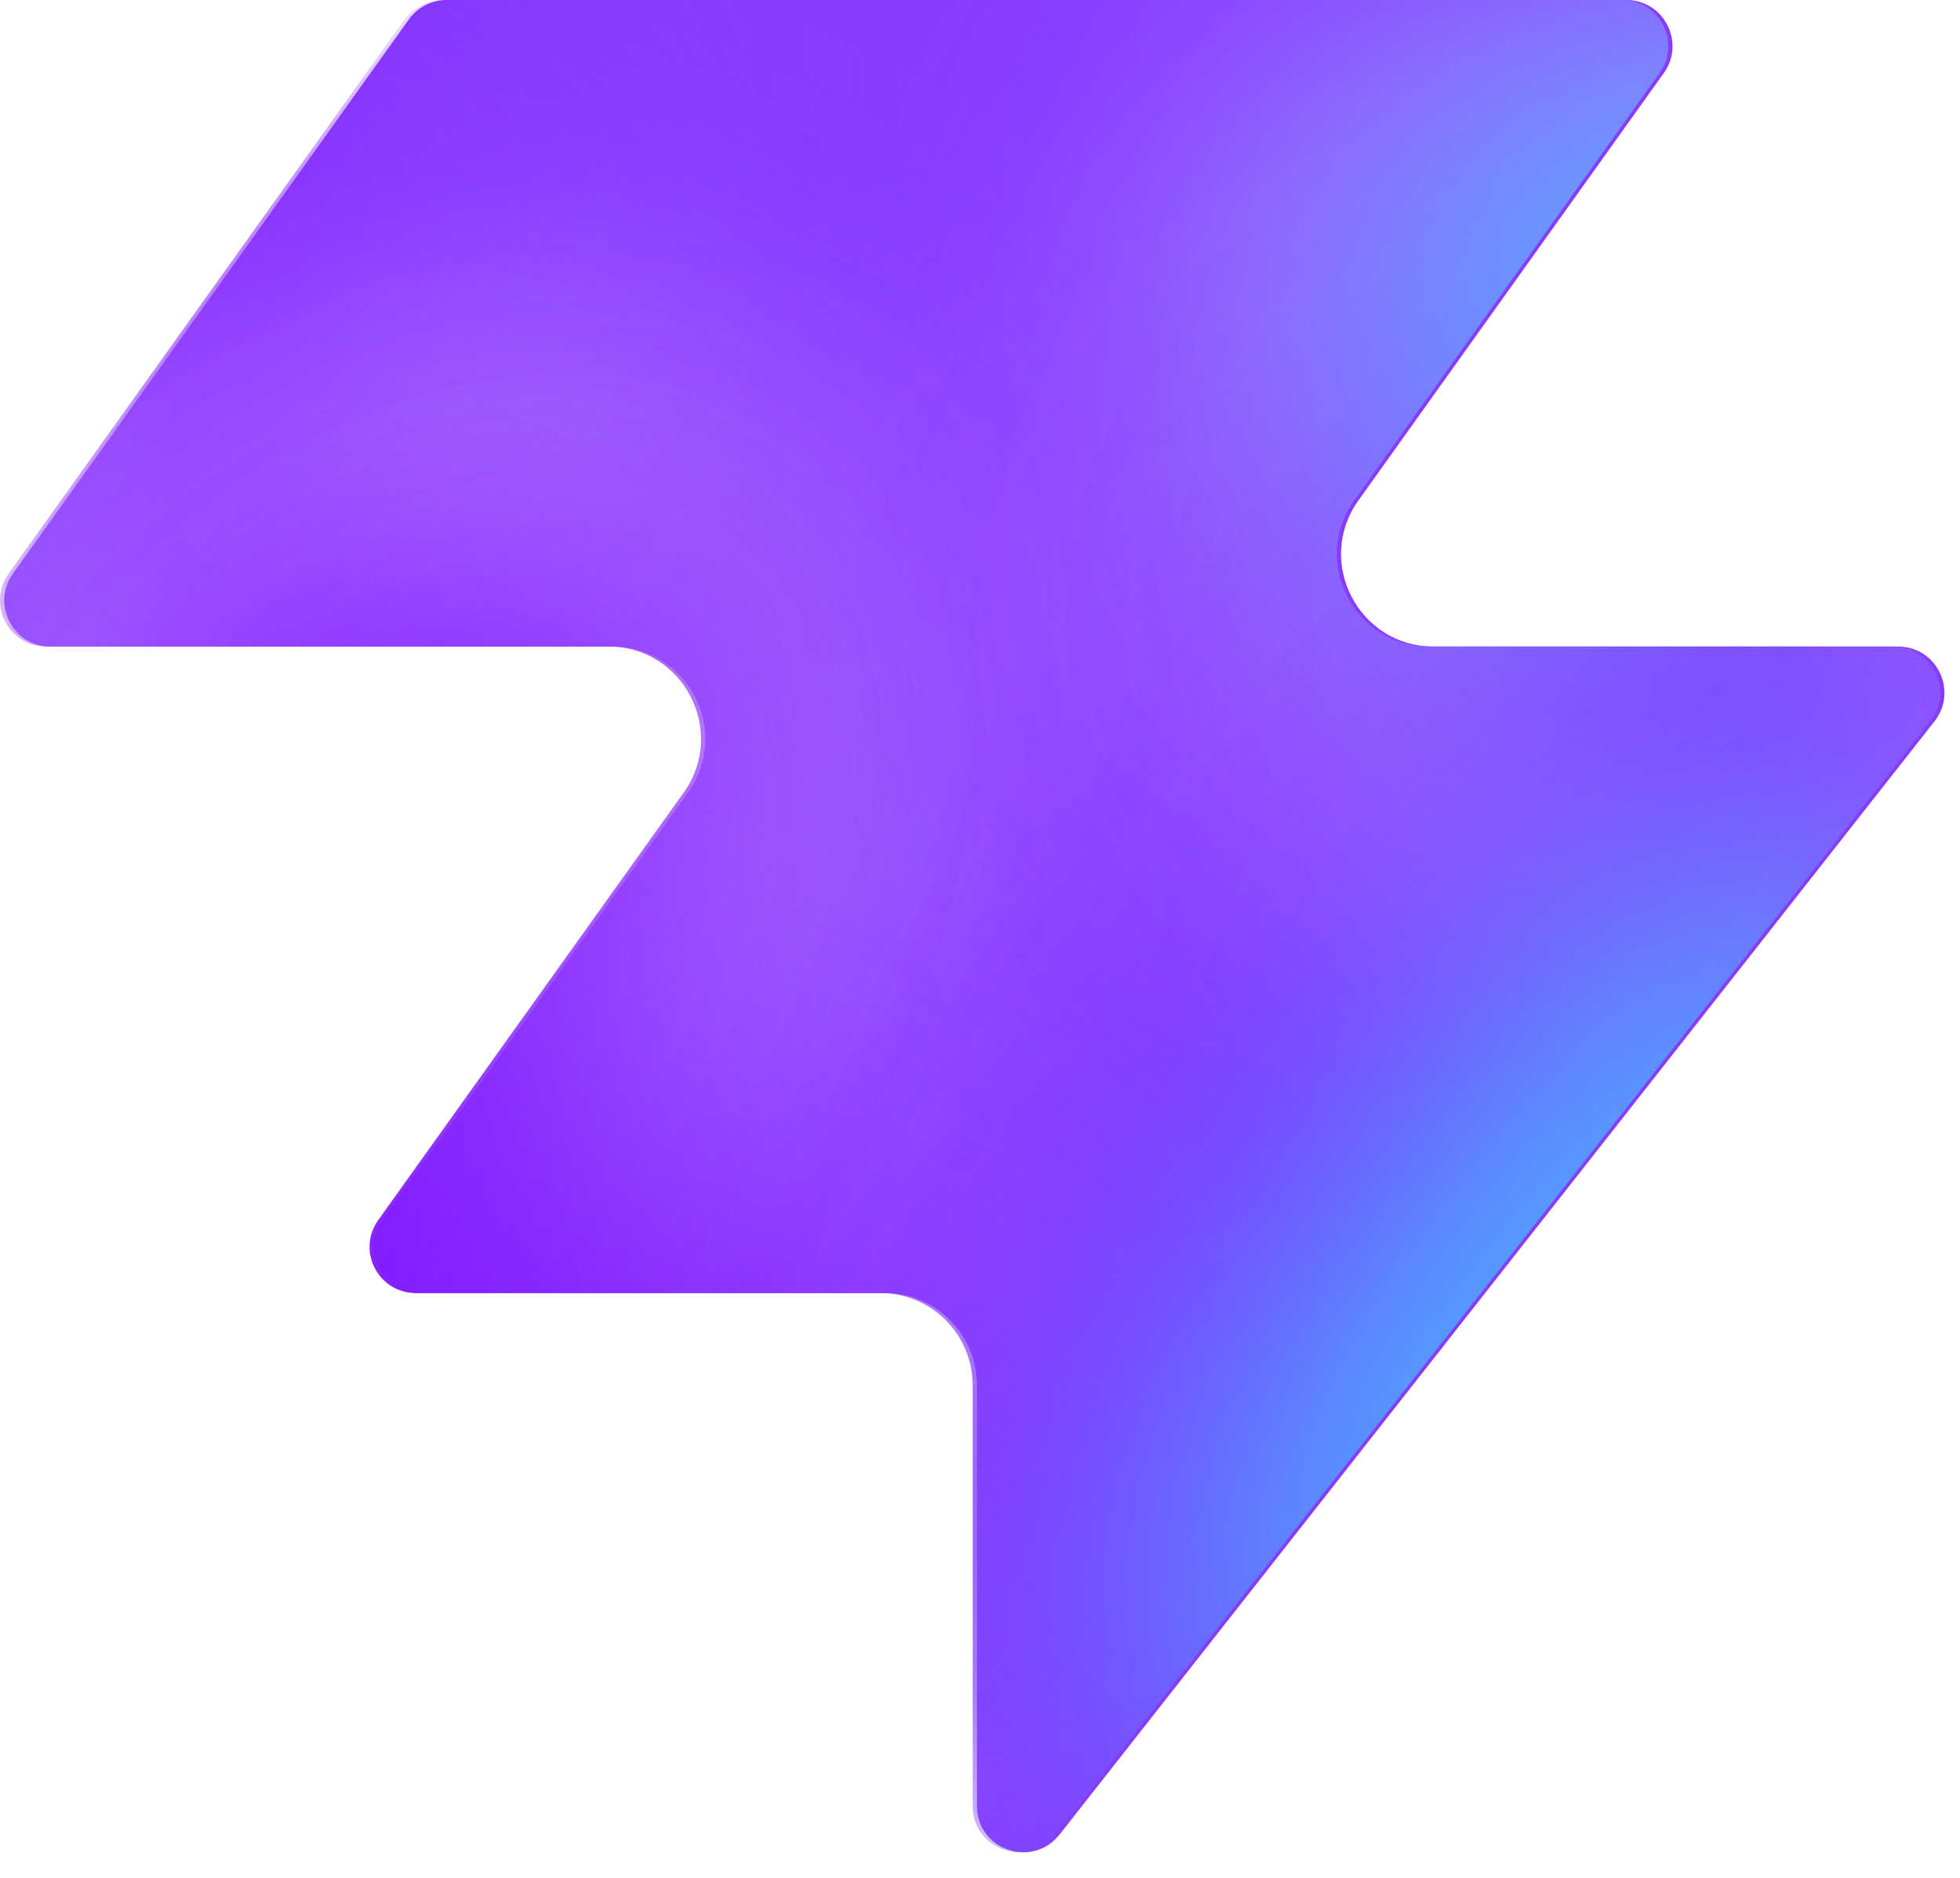
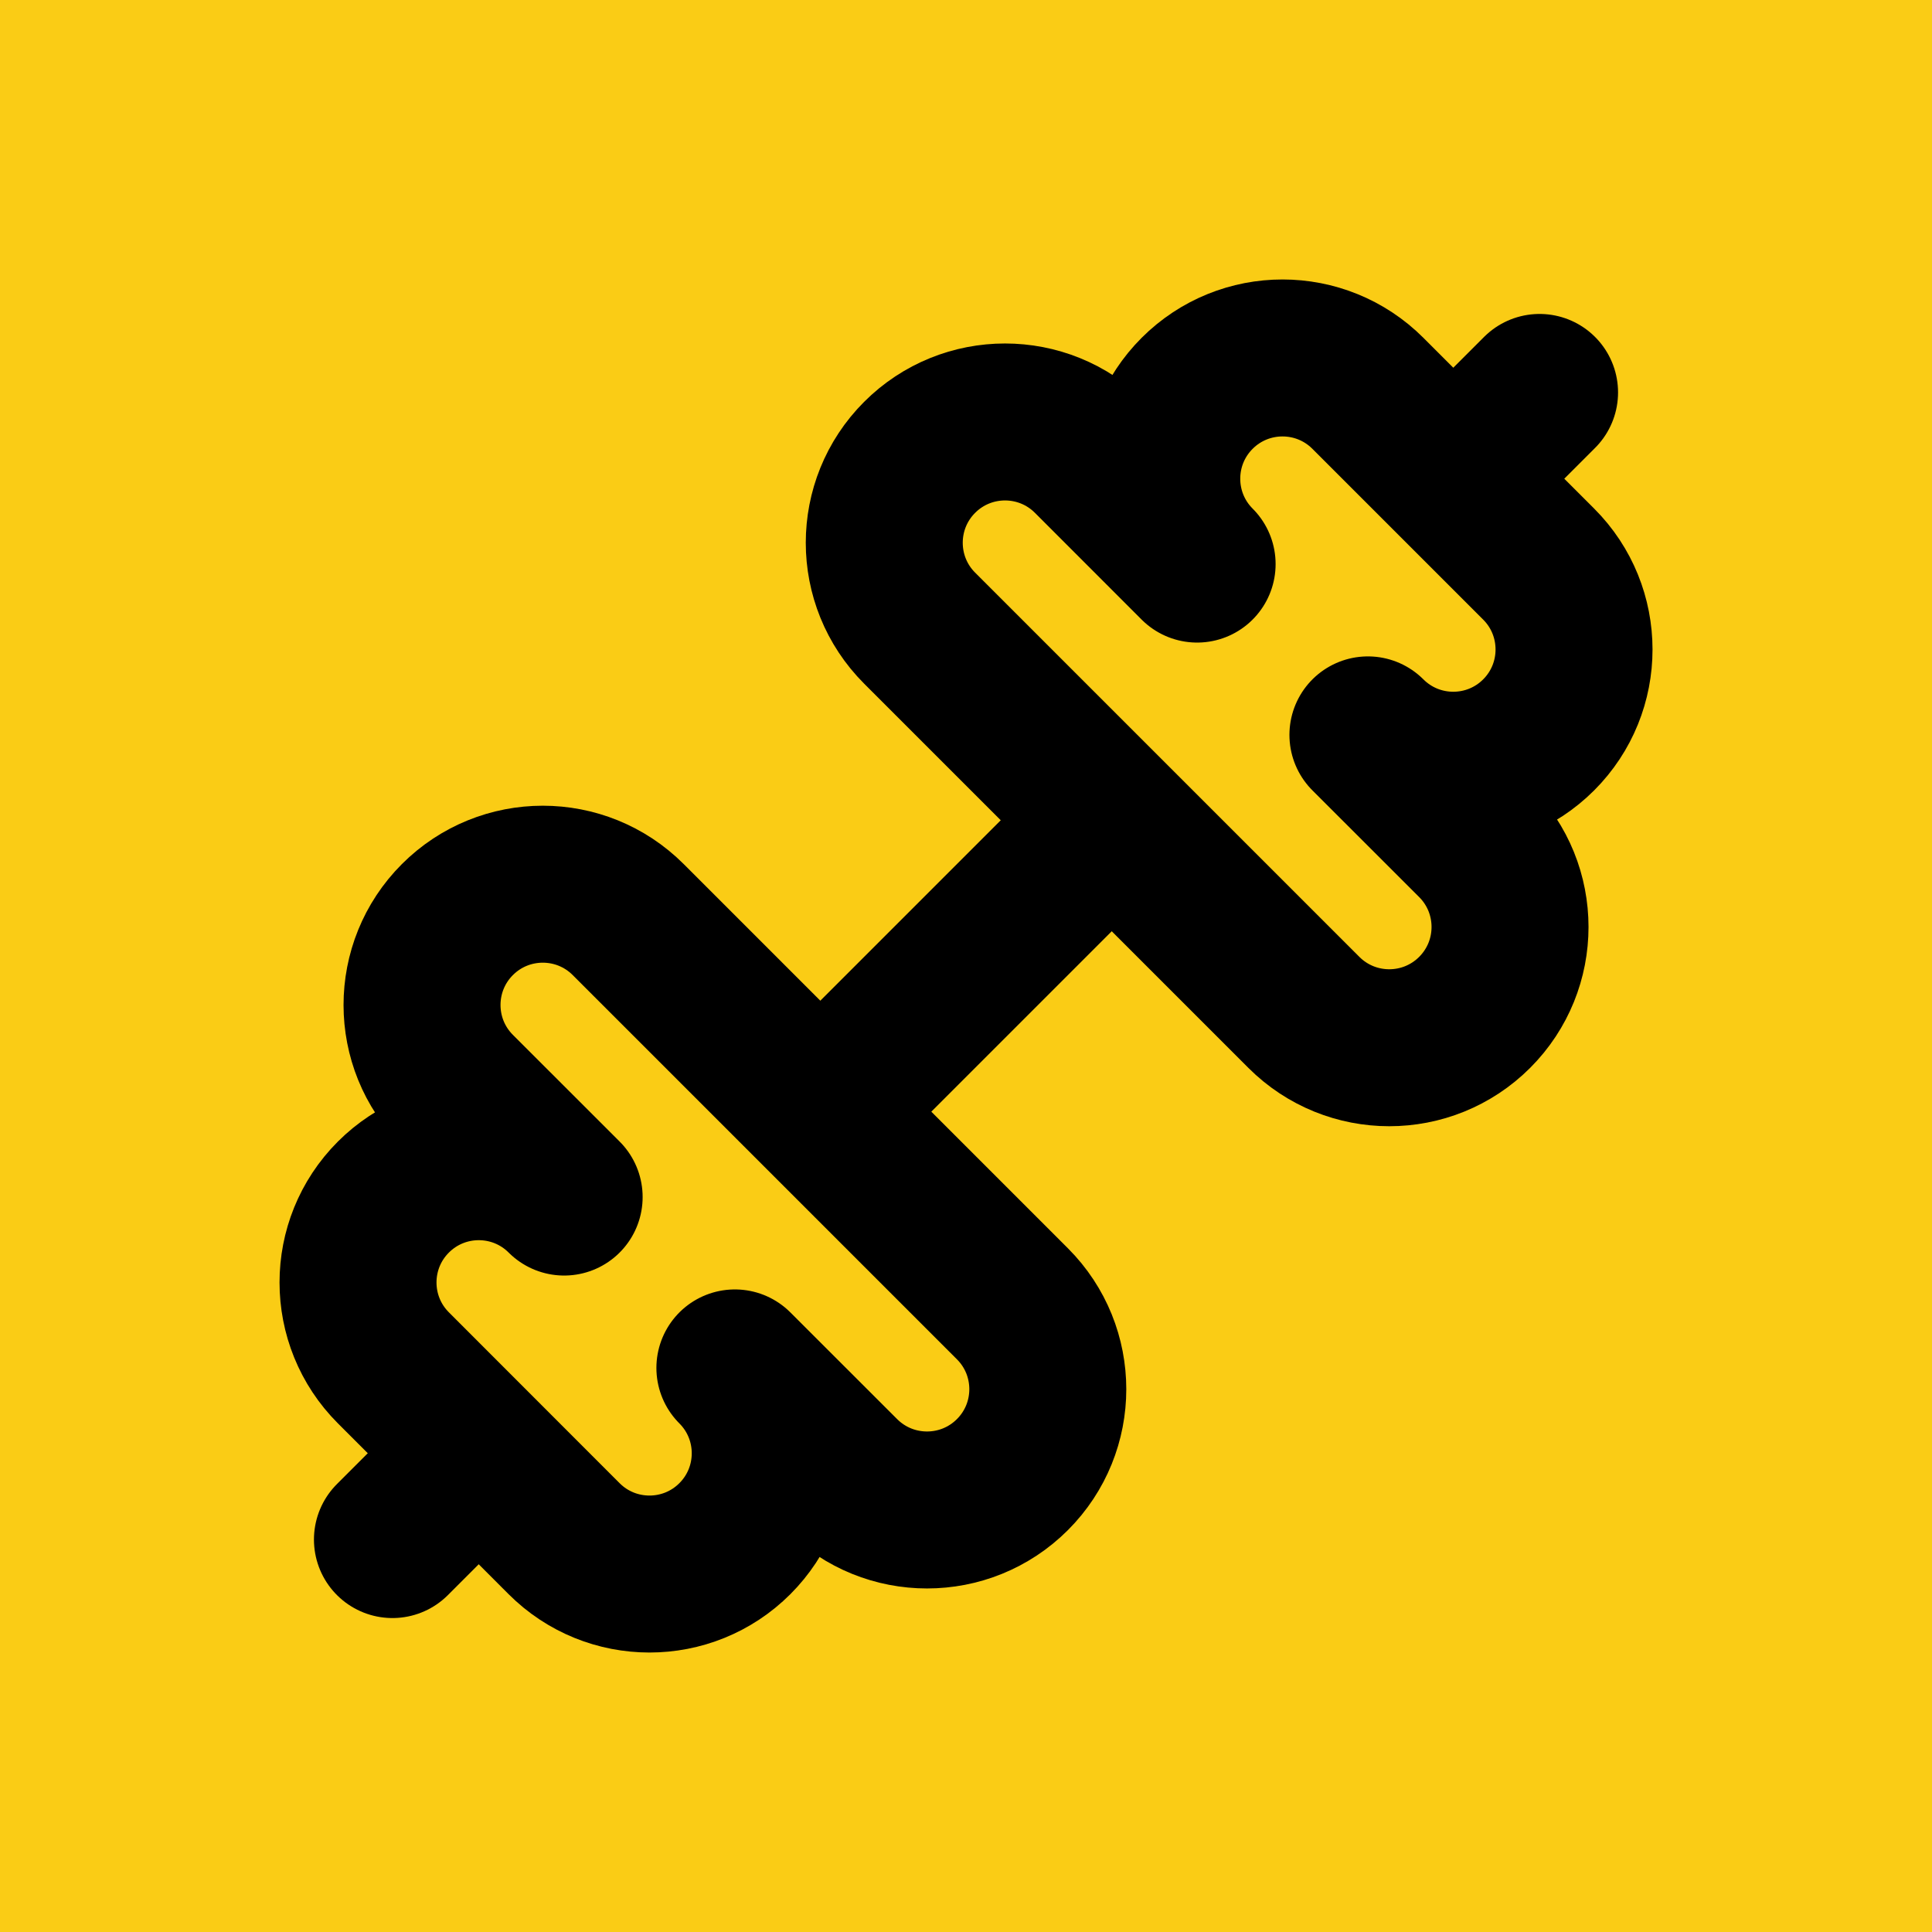
- <svg xmlns="http://www.w3.org/2000/svg" width="48" height="46" fill="none" viewBox="0 0 48 46">
-   <path fill="#863bff" d="M25.946 44.938c-.664.845-2.021.375-2.021-.698V33.937a2.26 2.26 0 0 0-2.262-2.262H10.287c-.92 0-1.456-1.04-.92-1.788l7.48-10.471c1.07-1.497 0-3.578-1.842-3.578H1.237c-.92 0-1.456-1.04-.92-1.788L10.013.474c.214-.297.556-.474.92-.474h28.894c.92 0 1.456 1.04.92 1.788l-7.48 10.471c-1.07 1.498 0 3.579 1.842 3.579h11.377c.943 0 1.473 1.088.89 1.83L25.947 44.94z" style="fill:#863bff;fill:color(display-p3 .525 .23 1);fill-opacity:1" />
-   <mask id="a" width="48" height="46" x="0" y="0" maskUnits="userSpaceOnUse" style="mask-type:alpha">
-     <path fill="#000" d="M25.842 44.938c-.664.844-2.021.375-2.021-.698V33.937a2.26 2.26 0 0 0-2.262-2.262H10.183c-.92 0-1.456-1.04-.92-1.788l7.48-10.471c1.07-1.498 0-3.579-1.842-3.579H1.133c-.92 0-1.456-1.04-.92-1.787L9.91.473c.214-.297.556-.474.92-.474h28.894c.92 0 1.456 1.04.92 1.788l-7.48 10.471c-1.07 1.498 0 3.578 1.842 3.578h11.377c.943 0 1.473 1.088.89 1.832L25.843 44.94z" style="fill:#000;fill-opacity:1" />
-   </mask>
-   <g mask="url(#a)">
-     <g filter="url(#b)">
-       <ellipse cx="5.508" cy="14.704" fill="#ede6ff" rx="5.508" ry="14.704" style="fill:#ede6ff;fill:color(display-p3 .927 .903 1);fill-opacity:1" transform="matrix(.00324 1 1 -.00324 -4.47 31.516)" />
-     </g>
-     <g filter="url(#c)">
-       <ellipse cx="10.399" cy="29.851" fill="#ede6ff" rx="10.399" ry="29.851" style="fill:#ede6ff;fill:color(display-p3 .927 .903 1);fill-opacity:1" transform="matrix(.00324 1 1 -.00324 -39.328 7.883)" />
-     </g>
-     <g filter="url(#d)">
-       <ellipse cx="5.508" cy="30.487" fill="#7e14ff" rx="5.508" ry="30.487" style="fill:#7e14ff;fill:color(display-p3 .492 .077 1);fill-opacity:1" transform="rotate(89.814 -25.913 -14.639)scale(1 -1)" />
-     </g>
-     <g filter="url(#e)">
-       <ellipse cx="5.508" cy="30.599" fill="#7e14ff" rx="5.508" ry="30.599" style="fill:#7e14ff;fill:color(display-p3 .492 .077 1);fill-opacity:1" transform="rotate(89.814 -32.644 -3.334)scale(1 -1)" />
-     </g>
-     <g filter="url(#f)">
-       <ellipse cx="5.508" cy="30.599" fill="#7e14ff" rx="5.508" ry="30.599" style="fill:#7e14ff;fill:color(display-p3 .492 .077 1);fill-opacity:1" transform="matrix(.00324 1 1 -.00324 -34.34 30.47)" />
-     </g>
-     <g filter="url(#g)">
-       <ellipse cx="14.072" cy="22.078" fill="#ede6ff" rx="14.072" ry="22.078" style="fill:#ede6ff;fill:color(display-p3 .927 .903 1);fill-opacity:1" transform="rotate(93.35 24.506 48.493)scale(-1 1)" />
-     </g>
-     <g filter="url(#h)">
-       <ellipse cx="3.47" cy="21.501" fill="#7e14ff" rx="3.47" ry="21.501" style="fill:#7e14ff;fill:color(display-p3 .492 .077 1);fill-opacity:1" transform="rotate(89.009 28.708 47.59)scale(-1 1)" />
-     </g>
-     <g filter="url(#i)">
-       <ellipse cx="3.47" cy="21.501" fill="#7e14ff" rx="3.47" ry="21.501" style="fill:#7e14ff;fill:color(display-p3 .492 .077 1);fill-opacity:1" transform="rotate(89.009 28.708 47.59)scale(-1 1)" />
-     </g>
-     <g filter="url(#j)">
-       <ellipse cx=".387" cy="8.972" fill="#7e14ff" rx="4.407" ry="29.108" style="fill:#7e14ff;fill:color(display-p3 .492 .077 1);fill-opacity:1" transform="rotate(39.51 .387 8.972)" />
-     </g>
-     <g filter="url(#k)">
-       <ellipse cx="47.523" cy="-6.092" fill="#7e14ff" rx="4.407" ry="29.108" style="fill:#7e14ff;fill:color(display-p3 .492 .077 1);fill-opacity:1" transform="rotate(37.892 47.523 -6.092)" />
-     </g>
-     <g filter="url(#l)">
-       <ellipse cx="41.412" cy="6.333" fill="#47bfff" rx="5.971" ry="9.665" style="fill:#47bfff;fill:color(display-p3 .28 .748 1);fill-opacity:1" transform="rotate(37.892 41.412 6.333)" />
-     </g>
-     <g filter="url(#m)">
-       <ellipse cx="-1.879" cy="38.332" fill="#7e14ff" rx="4.407" ry="29.108" style="fill:#7e14ff;fill:color(display-p3 .492 .077 1);fill-opacity:1" transform="rotate(37.892 -1.88 38.332)" />
-     </g>
-     <g filter="url(#n)">
-       <ellipse cx="-1.879" cy="38.332" fill="#7e14ff" rx="4.407" ry="29.108" style="fill:#7e14ff;fill:color(display-p3 .492 .077 1);fill-opacity:1" transform="rotate(37.892 -1.88 38.332)" />
-     </g>
-     <g filter="url(#o)">
-       <ellipse cx="35.651" cy="29.907" fill="#7e14ff" rx="4.407" ry="29.108" style="fill:#7e14ff;fill:color(display-p3 .492 .077 1);fill-opacity:1" transform="rotate(37.892 35.651 29.907)" />
-     </g>
-     <g filter="url(#p)">
-       <ellipse cx="38.418" cy="32.4" fill="#47bfff" rx="5.971" ry="15.297" style="fill:#47bfff;fill:color(display-p3 .28 .748 1);fill-opacity:1" transform="rotate(37.892 38.418 32.4)" />
-     </g>
+ <svg xmlns="http://www.w3.org/2000/svg" viewBox="0 0 64 64" width="64" height="64">
+   <rect width="64" height="64" fill="#facc15" />
+   <g transform="translate(8, 8) scale(2)" stroke="#000000" stroke-width="2.6" stroke-linecap="round" stroke-linejoin="round" fill="none">
+     <path d="M17.596 12.768a2 2 0 1 0 2.829-2.829l-1.768-1.767a2 2 0 0 0 2.828-2.829l-2.828-2.828a2 2 0 0 0-2.829 2.828l-1.767-1.768a2 2 0 1 0-2.829 2.829z" />
+     <path d="m2.5 21.5 1.4-1.4" />
+     <path d="m20.1 3.9 1.4-1.4" />
+     <path d="M5.343 21.485a2 2 0 1 0 2.829-2.828l1.768 1.767a2 2 0 1 0 2.829-2.829l-6.364-6.364a2 2 0 1 0-2.829 2.829l1.768 1.767a2 2 0 0 0-2.828 2.829z" />
+     <path d="m9.6 14.4 4.8-4.8" />
  </g>
-   <defs>
-     <filter id="b" width="60.045" height="41.654" x="-19.77" y="16.149" color-interpolation-filters="sRGB" filterUnits="userSpaceOnUse">
-       <feFlood flood-opacity="0" result="BackgroundImageFix" />
-       <feBlend in="SourceGraphic" in2="BackgroundImageFix" result="shape" />
-       <feGaussianBlur result="effect1_foregroundBlur_2002_17158" stdDeviation="7.659" />
-     </filter>
-     <filter id="c" width="90.34" height="51.437" x="-54.613" y="-7.533" color-interpolation-filters="sRGB" filterUnits="userSpaceOnUse">
-       <feFlood flood-opacity="0" result="BackgroundImageFix" />
-       <feBlend in="SourceGraphic" in2="BackgroundImageFix" result="shape" />
-       <feGaussianBlur result="effect1_foregroundBlur_2002_17158" stdDeviation="7.659" />
-     </filter>
-     <filter id="d" width="79.355" height="29.4" x="-49.64" y="2.03" color-interpolation-filters="sRGB" filterUnits="userSpaceOnUse">
-       <feFlood flood-opacity="0" result="BackgroundImageFix" />
-       <feBlend in="SourceGraphic" in2="BackgroundImageFix" result="shape" />
-       <feGaussianBlur result="effect1_foregroundBlur_2002_17158" stdDeviation="4.596" />
-     </filter>
-     <filter id="e" width="79.579" height="29.4" x="-45.045" y="20.029" color-interpolation-filters="sRGB" filterUnits="userSpaceOnUse">
-       <feFlood flood-opacity="0" result="BackgroundImageFix" />
-       <feBlend in="SourceGraphic" in2="BackgroundImageFix" result="shape" />
-       <feGaussianBlur result="effect1_foregroundBlur_2002_17158" stdDeviation="4.596" />
-     </filter>
-     <filter id="f" width="79.579" height="29.4" x="-43.513" y="21.178" color-interpolation-filters="sRGB" filterUnits="userSpaceOnUse">
-       <feFlood flood-opacity="0" result="BackgroundImageFix" />
-       <feBlend in="SourceGraphic" in2="BackgroundImageFix" result="shape" />
-       <feGaussianBlur result="effect1_foregroundBlur_2002_17158" stdDeviation="4.596" />
-     </filter>
-     <filter id="g" width="74.749" height="58.852" x="15.756" y="-17.901" color-interpolation-filters="sRGB" filterUnits="userSpaceOnUse">
-       <feFlood flood-opacity="0" result="BackgroundImageFix" />
-       <feBlend in="SourceGraphic" in2="BackgroundImageFix" result="shape" />
-       <feGaussianBlur result="effect1_foregroundBlur_2002_17158" stdDeviation="7.659" />
-     </filter>
-     <filter id="h" width="61.377" height="25.362" x="23.548" y="2.284" color-interpolation-filters="sRGB" filterUnits="userSpaceOnUse">
-       <feFlood flood-opacity="0" result="BackgroundImageFix" />
-       <feBlend in="SourceGraphic" in2="BackgroundImageFix" result="shape" />
-       <feGaussianBlur result="effect1_foregroundBlur_2002_17158" stdDeviation="4.596" />
-     </filter>
-     <filter id="i" width="61.377" height="25.362" x="23.548" y="2.284" color-interpolation-filters="sRGB" filterUnits="userSpaceOnUse">
-       <feFlood flood-opacity="0" result="BackgroundImageFix" />
-       <feBlend in="SourceGraphic" in2="BackgroundImageFix" result="shape" />
-       <feGaussianBlur result="effect1_foregroundBlur_2002_17158" stdDeviation="4.596" />
-     </filter>
-     <filter id="j" width="56.045" height="63.649" x="-27.636" y="-22.853" color-interpolation-filters="sRGB" filterUnits="userSpaceOnUse">
-       <feFlood flood-opacity="0" result="BackgroundImageFix" />
-       <feBlend in="SourceGraphic" in2="BackgroundImageFix" result="shape" />
-       <feGaussianBlur result="effect1_foregroundBlur_2002_17158" stdDeviation="4.596" />
-     </filter>
-     <filter id="k" width="54.814" height="64.646" x="20.116" y="-38.415" color-interpolation-filters="sRGB" filterUnits="userSpaceOnUse">
-       <feFlood flood-opacity="0" result="BackgroundImageFix" />
-       <feBlend in="SourceGraphic" in2="BackgroundImageFix" result="shape" />
-       <feGaussianBlur result="effect1_foregroundBlur_2002_17158" stdDeviation="4.596" />
-     </filter>
-     <filter id="l" width="33.541" height="35.313" x="24.641" y="-11.323" color-interpolation-filters="sRGB" filterUnits="userSpaceOnUse">
-       <feFlood flood-opacity="0" result="BackgroundImageFix" />
-       <feBlend in="SourceGraphic" in2="BackgroundImageFix" result="shape" />
-       <feGaussianBlur result="effect1_foregroundBlur_2002_17158" stdDeviation="4.596" />
-     </filter>
-     <filter id="m" width="54.814" height="64.646" x="-29.286" y="6.009" color-interpolation-filters="sRGB" filterUnits="userSpaceOnUse">
-       <feFlood flood-opacity="0" result="BackgroundImageFix" />
-       <feBlend in="SourceGraphic" in2="BackgroundImageFix" result="shape" />
-       <feGaussianBlur result="effect1_foregroundBlur_2002_17158" stdDeviation="4.596" />
-     </filter>
-     <filter id="n" width="54.814" height="64.646" x="-29.286" y="6.009" color-interpolation-filters="sRGB" filterUnits="userSpaceOnUse">
-       <feFlood flood-opacity="0" result="BackgroundImageFix" />
-       <feBlend in="SourceGraphic" in2="BackgroundImageFix" result="shape" />
-       <feGaussianBlur result="effect1_foregroundBlur_2002_17158" stdDeviation="4.596" />
-     </filter>
-     <filter id="o" width="54.814" height="64.646" x="8.244" y="-2.416" color-interpolation-filters="sRGB" filterUnits="userSpaceOnUse">
-       <feFlood flood-opacity="0" result="BackgroundImageFix" />
-       <feBlend in="SourceGraphic" in2="BackgroundImageFix" result="shape" />
-       <feGaussianBlur result="effect1_foregroundBlur_2002_17158" stdDeviation="4.596" />
-     </filter>
-     <filter id="p" width="39.409" height="43.623" x="18.713" y="10.588" color-interpolation-filters="sRGB" filterUnits="userSpaceOnUse">
-       <feFlood flood-opacity="0" result="BackgroundImageFix" />
-       <feBlend in="SourceGraphic" in2="BackgroundImageFix" result="shape" />
-       <feGaussianBlur result="effect1_foregroundBlur_2002_17158" stdDeviation="4.596" />
-     </filter>
-   </defs>
</svg>
